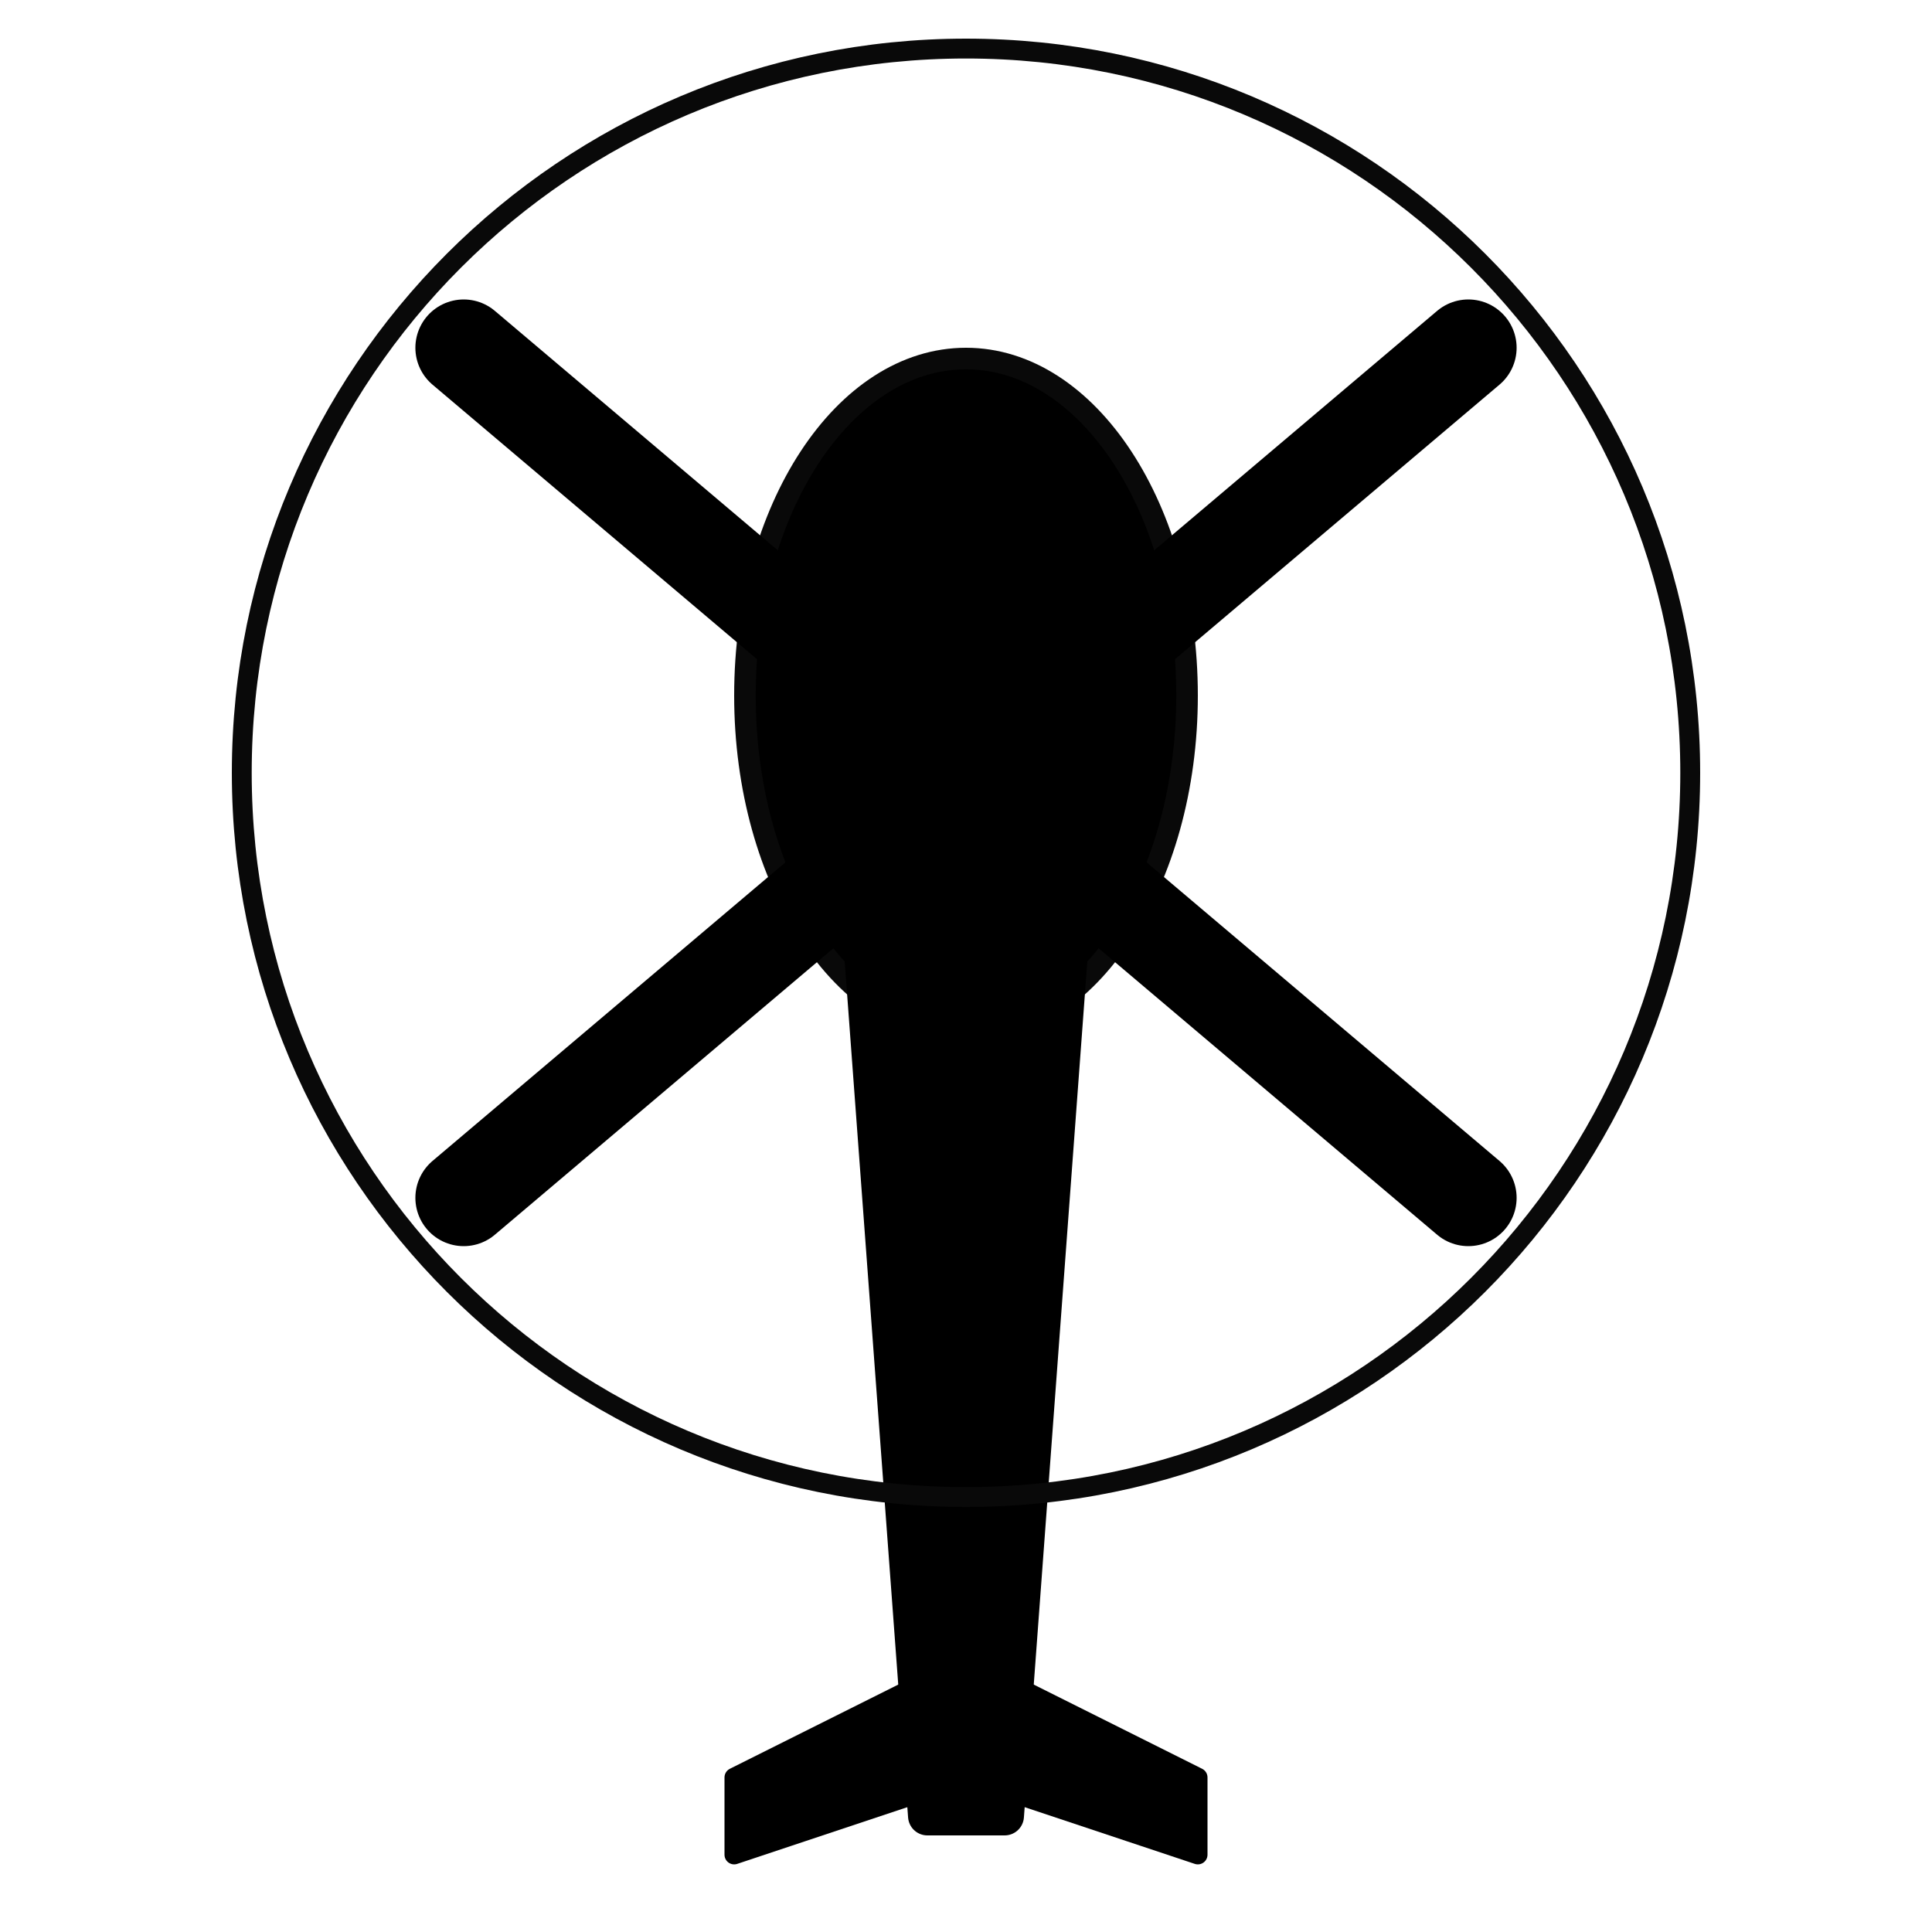
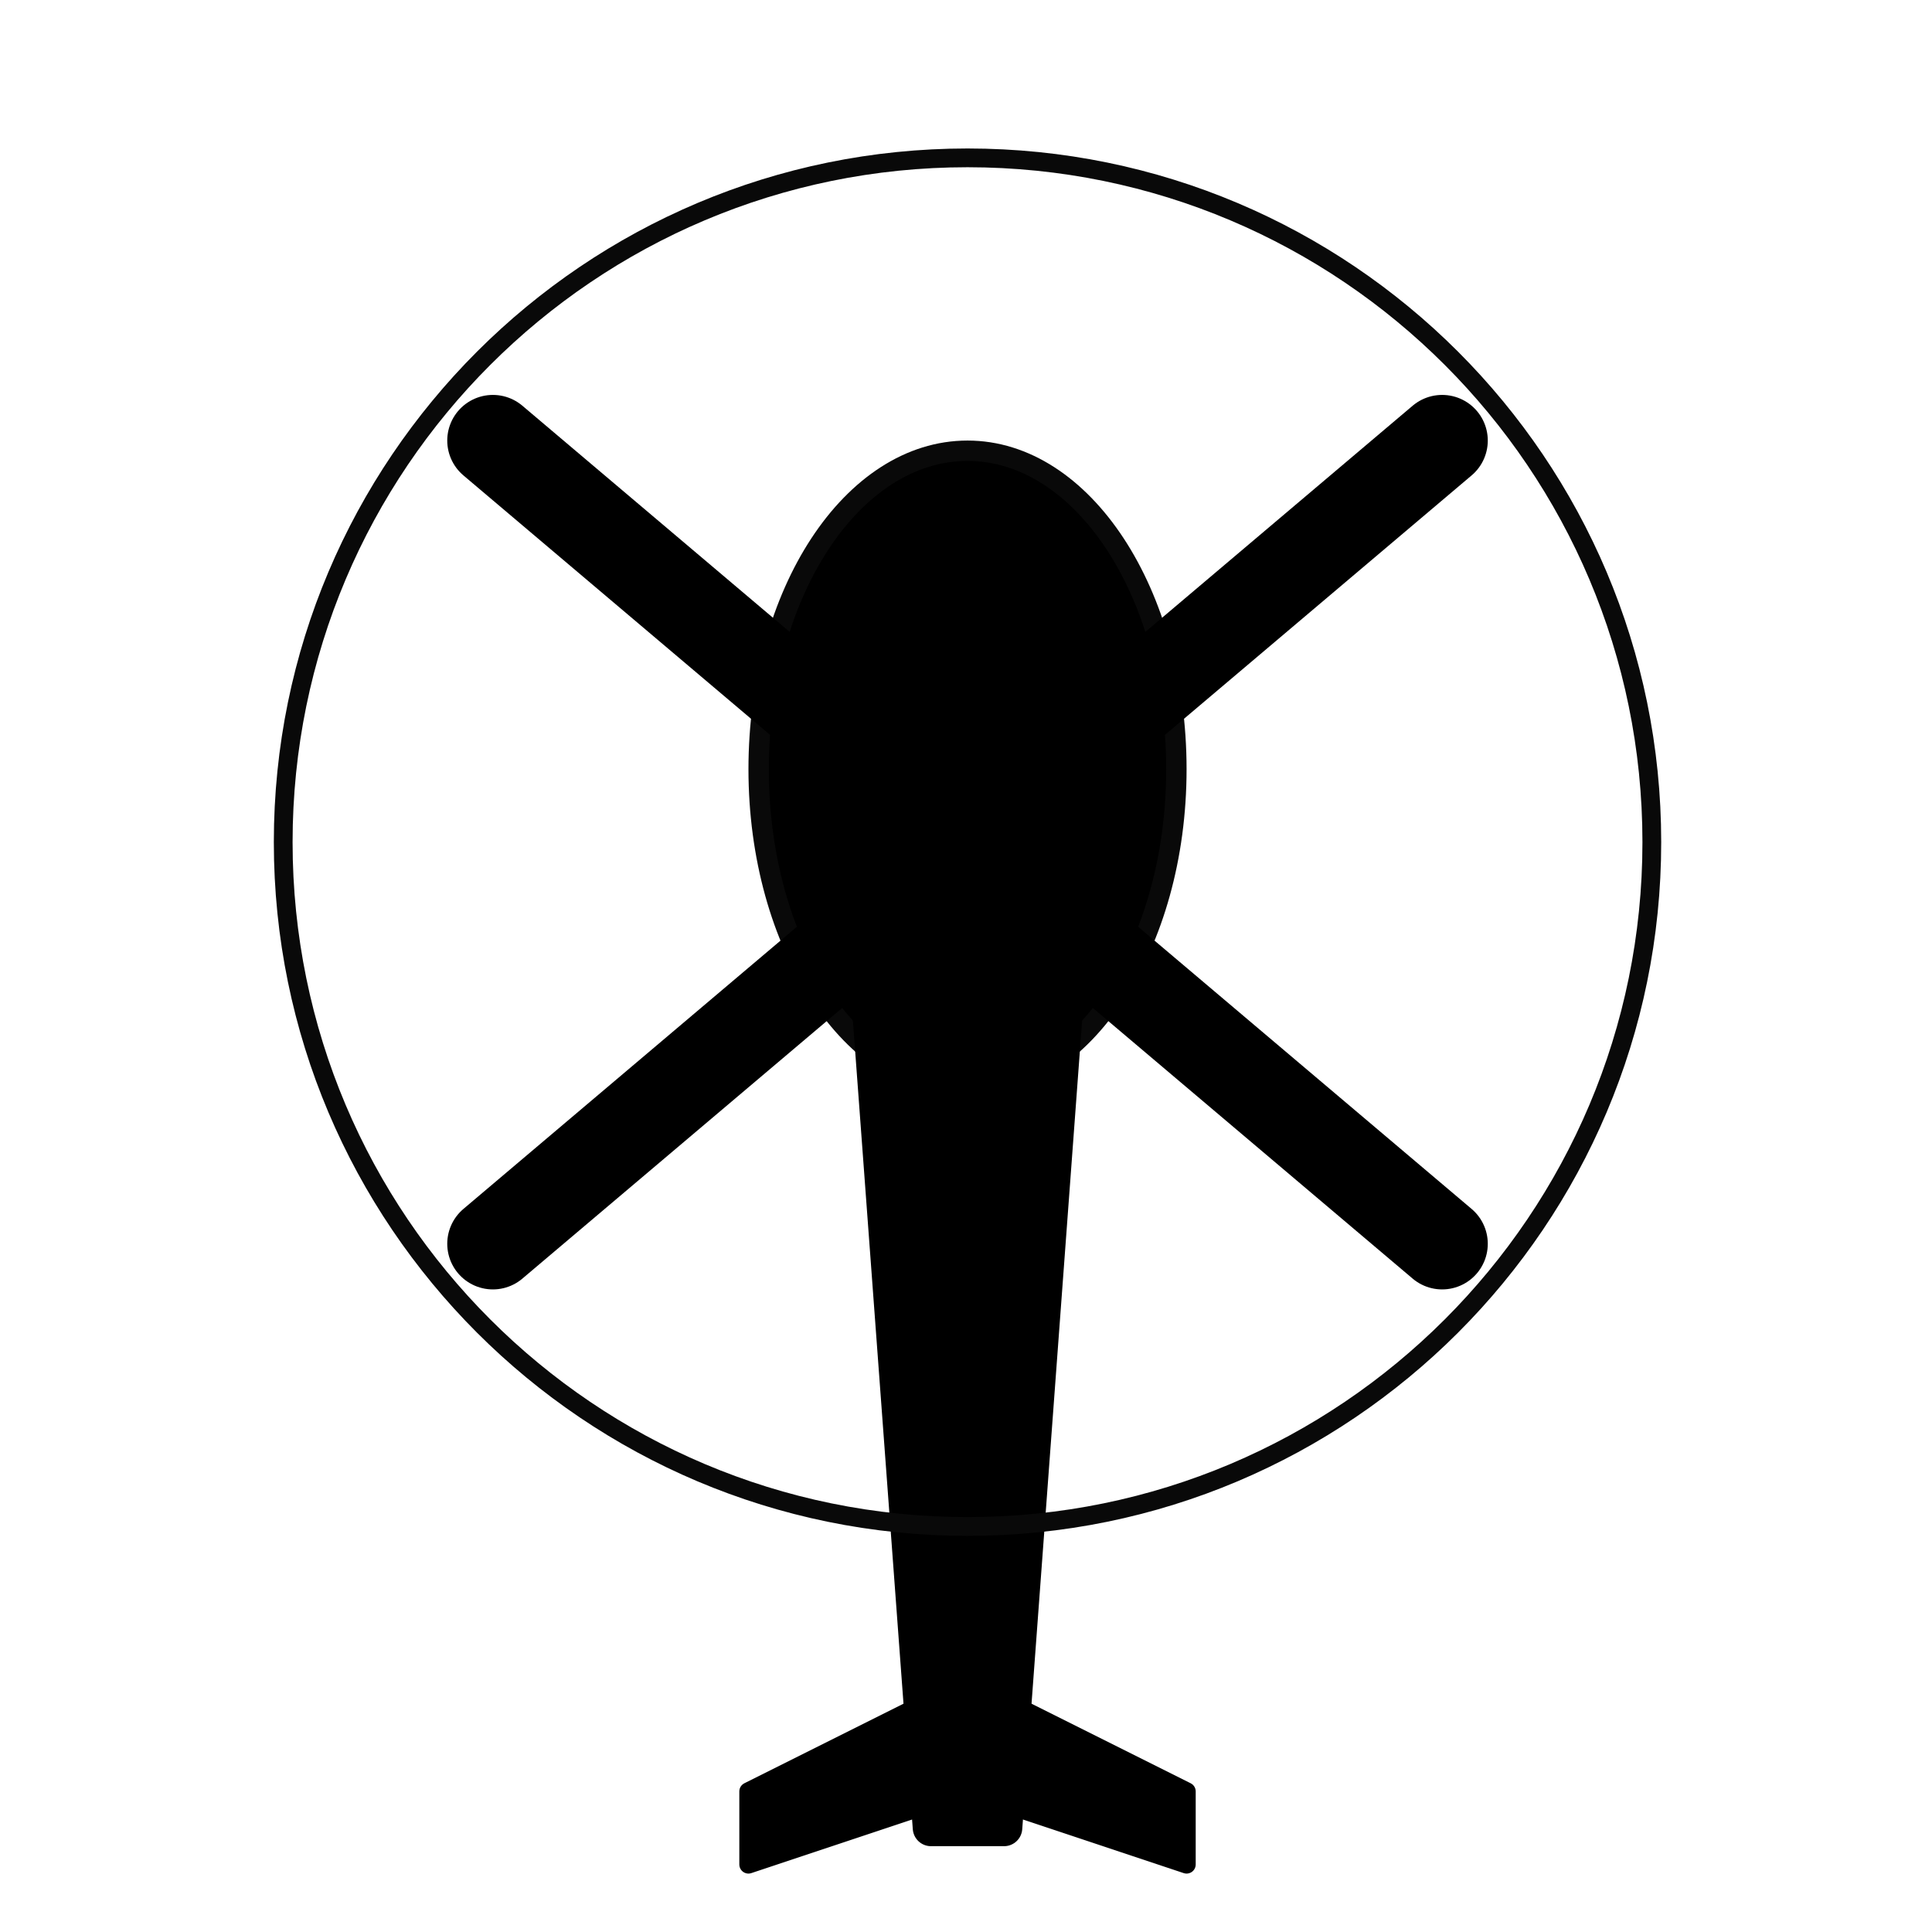
- <svg xmlns="http://www.w3.org/2000/svg" width="50mm" height="50mm" viewBox="0 0 50 50" version="1.1" id="svg8">
+ <svg xmlns="http://www.w3.org/2000/svg" width="200" height="200" viewBox="0 0 52.917 52.917" version="1.1" id="svg8">
  <defs id="defs2" />
-   <g id="layer1" transform="translate(0,-247)">
-     <ellipse style="opacity:1;fill:#000000;fill-opacity:1;fill-rule:nonzero;stroke:#090909;stroke-width:0.558;stroke-linecap:round;stroke-linejoin:round;stroke-miterlimit:4;stroke-dasharray:none;stroke-dashoffset:0;stroke-opacity:1;paint-order:normal" id="path2130" cx="25" cy="265" rx="5.721" ry="8.721" />
-     <path style="fill:none;stroke:#000000;stroke-width:2.5;stroke-linecap:round;stroke-linejoin:miter;stroke-miterlimit:4;stroke-dasharray:none;stroke-opacity:1" d="M 12,278 38,256" id="path2132" />
-     <path style="fill:none;stroke:#000000;stroke-width:2.5;stroke-linecap:round;stroke-linejoin:miter;stroke-miterlimit:4;stroke-dasharray:none;stroke-opacity:1" d="m 12,256 26,22" id="path2134" />
-     <path style="fill:#000000;fill-opacity:1;stroke:#000000;stroke-width:1;stroke-linecap:round;stroke-linejoin:round;stroke-miterlimit:4;stroke-dasharray:none;stroke-opacity:1" d="m 28,267 -2,27 h -2 l -2,-27 z" id="path2136" />
-     <circle style="opacity:1;fill:none;fill-opacity:1;fill-rule:nonzero;stroke:#090909;stroke-width:0.514;stroke-linecap:round;stroke-linejoin:round;stroke-miterlimit:4;stroke-dasharray:none;stroke-dashoffset:0;stroke-opacity:1;paint-order:normal" id="path2138" cx="25" cy="267" r="18.743" />
-     <path style="fill:#000000;stroke:#000000;stroke-width:0.5;stroke-linecap:round;stroke-linejoin:round;stroke-opacity:1;fill-opacity:1;stroke-miterlimit:4;stroke-dasharray:none" d="m 19,295 6,-2 6,2 v -2 L 25,290 l -6,3 z" id="path2140" />
+   <g id="layer1" transform="translate(0,-244.0833)">
+     <ellipse style="opacity:1;fill:#000000;fill-opacity:1;fill-rule:nonzero;stroke:#090909;stroke-width:0.558;stroke-linecap:round;stroke-linejoin:round;stroke-miterlimit:4;stroke-dasharray:none;stroke-dashoffset:0;stroke-opacity:1;paint-order:normal" id="path2130" cx="26.5" cy="265.15" rx="5.721" ry="8.721" />
+     <path style="fill:none;stroke:#000000;stroke-width:2.5;stroke-linecap:round;stroke-linejoin:miter;stroke-miterlimit:4;stroke-dasharray:none;stroke-opacity:1" d="m 13.5,278.15 26,-22" id="path2132" />
+     <path style="fill:none;stroke:#000000;stroke-width:2.5;stroke-linecap:round;stroke-linejoin:miter;stroke-miterlimit:4;stroke-dasharray:none;stroke-opacity:1" d="m 13.5,256.15 26,22" id="path2134" />
+     <path style="fill:#000000;fill-opacity:1;stroke:#000000;stroke-width:1;stroke-linecap:round;stroke-linejoin:round;stroke-miterlimit:4;stroke-dasharray:none;stroke-opacity:1" d="m 29.5,267.15 -2,27 h -2 l -2,-27 z" id="path2136" />
+     <ellipse style="opacity:1;fill:none;fill-opacity:1;fill-rule:nonzero;stroke:#090909;stroke-width:0.514;stroke-linecap:round;stroke-linejoin:round;stroke-miterlimit:4;stroke-dasharray:none;stroke-dashoffset:0;stroke-opacity:1;paint-order:normal" id="path2138" cx="26.5" cy="267.15" rx="18.743" ry="18.743" />
+     <path style="fill:#000000;fill-opacity:1;stroke:#000000;stroke-width:0.5;stroke-linecap:round;stroke-linejoin:round;stroke-miterlimit:4;stroke-dasharray:none;stroke-opacity:1" d="m 20.5,295.15 6,-2 6,2 v -2 l -6,-3 -6,3 z" id="path2140" />
  </g>
</svg>
